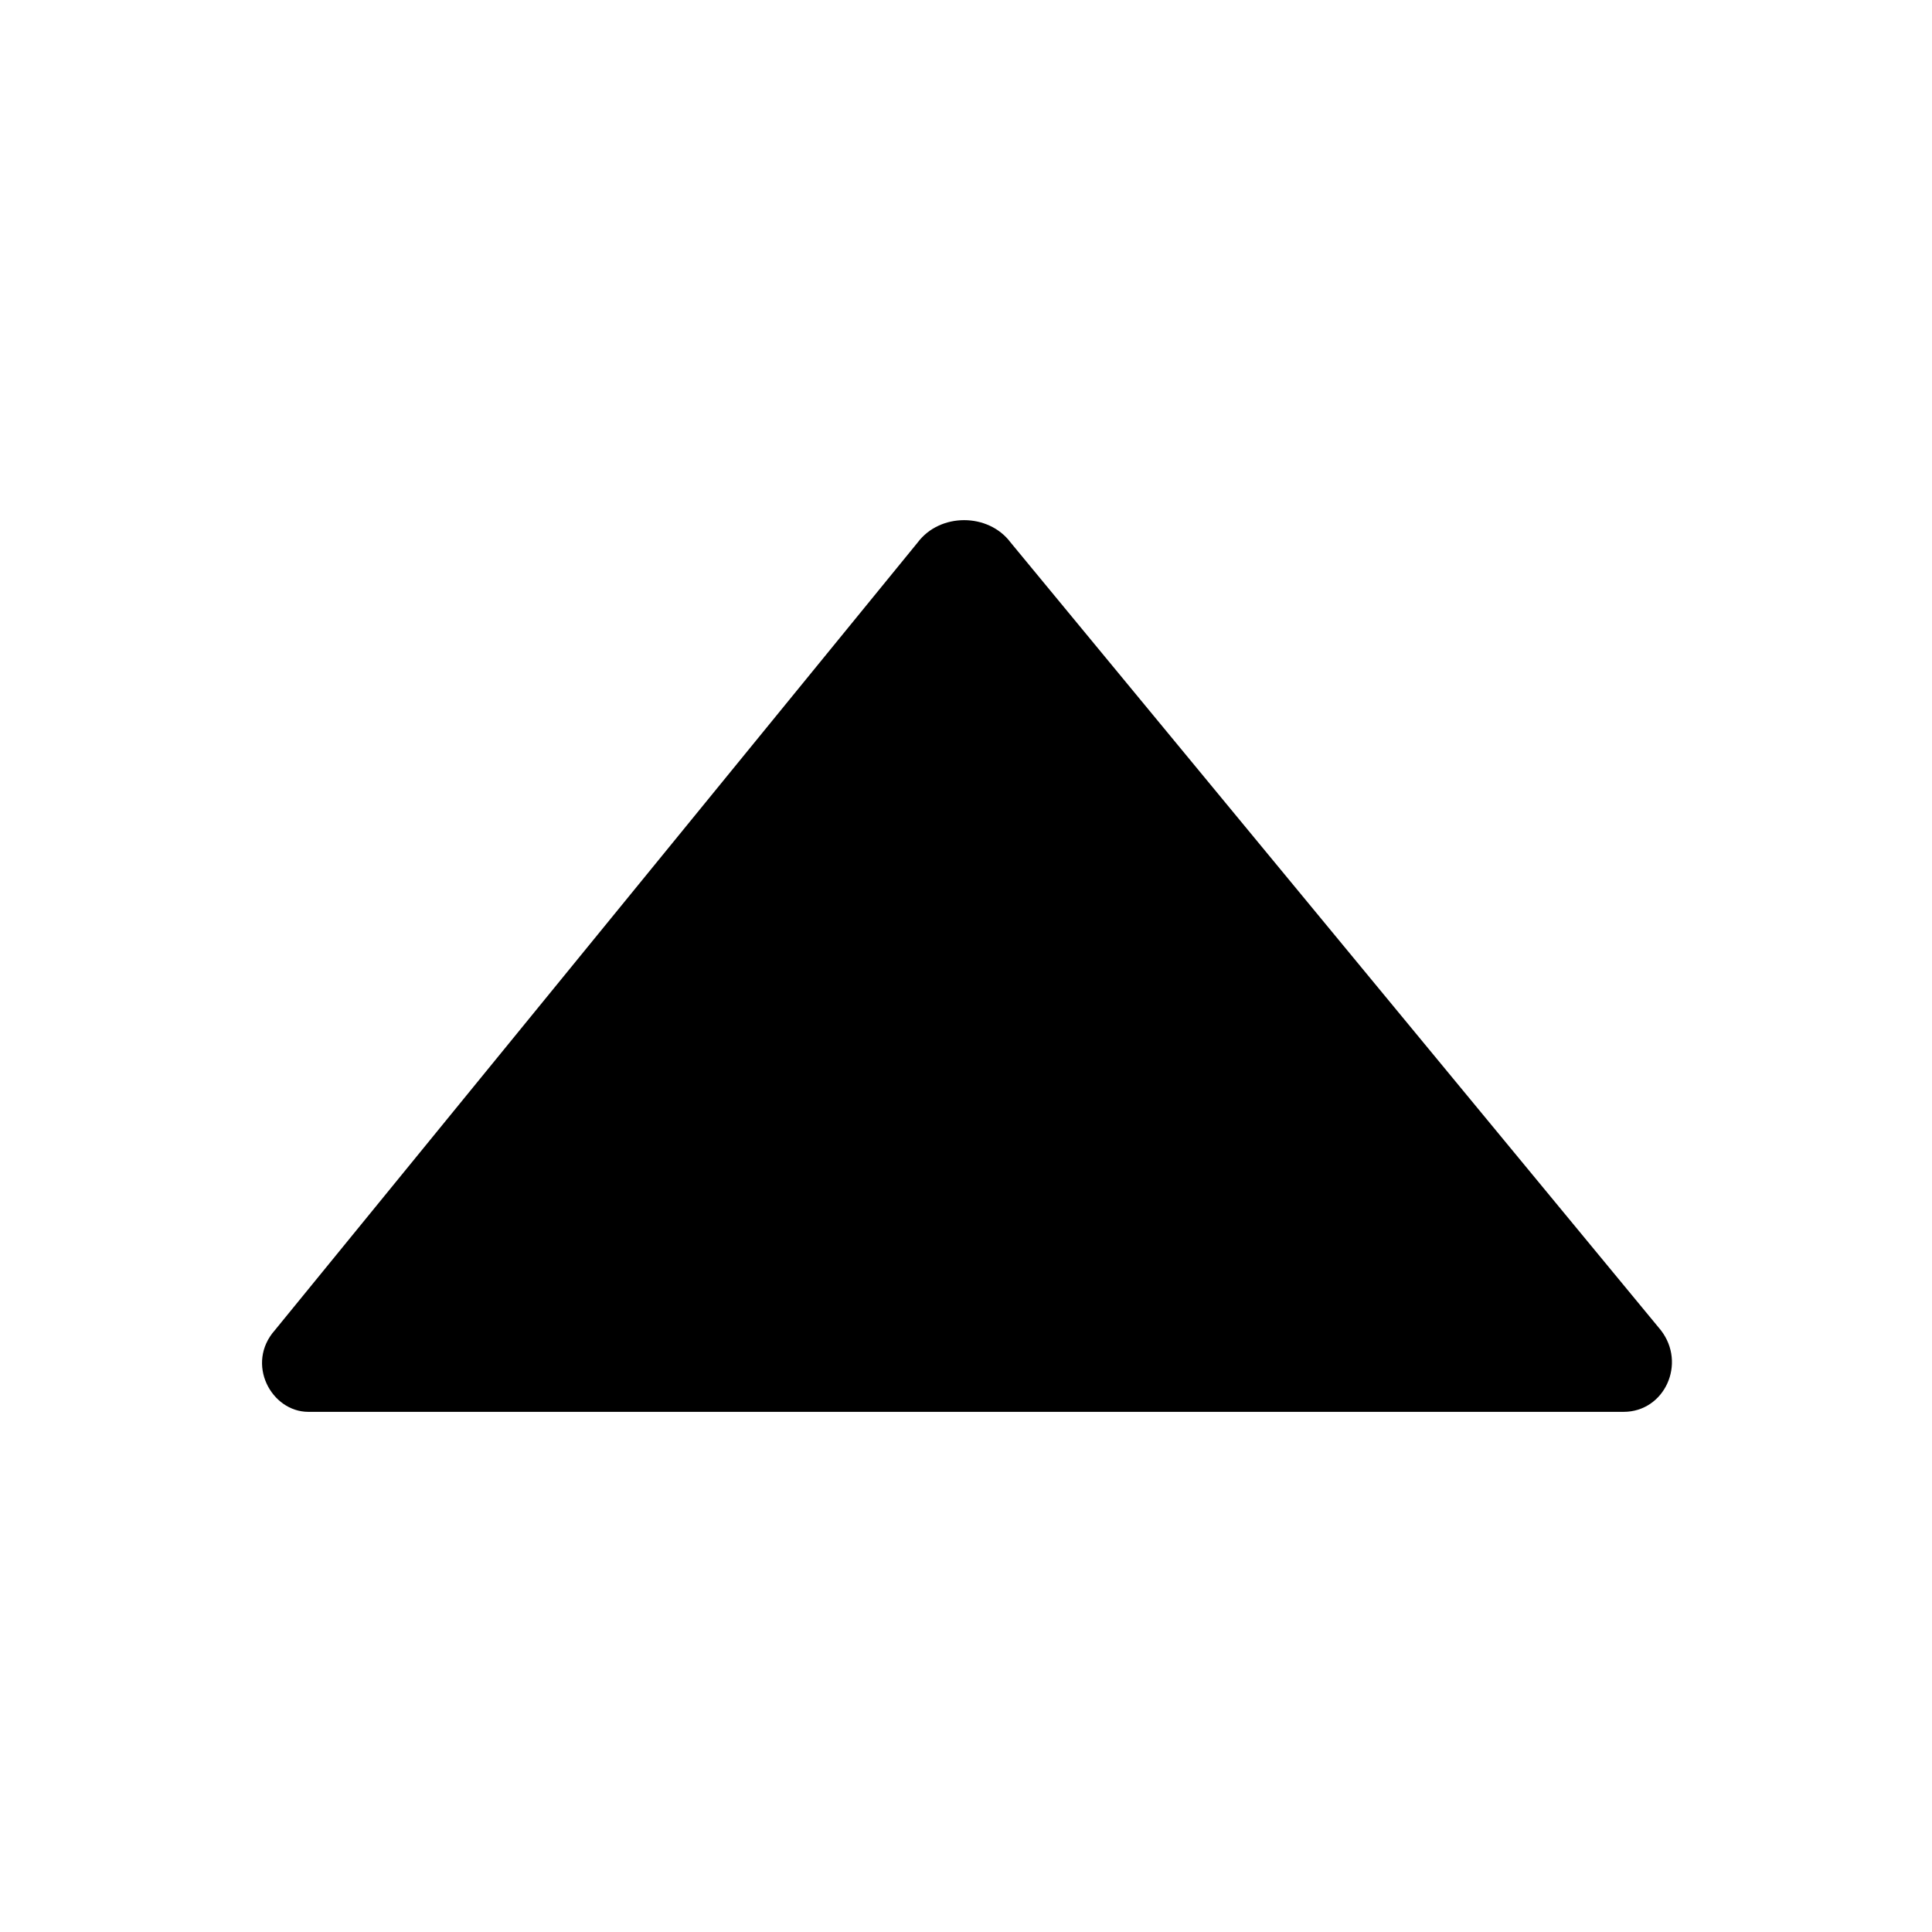
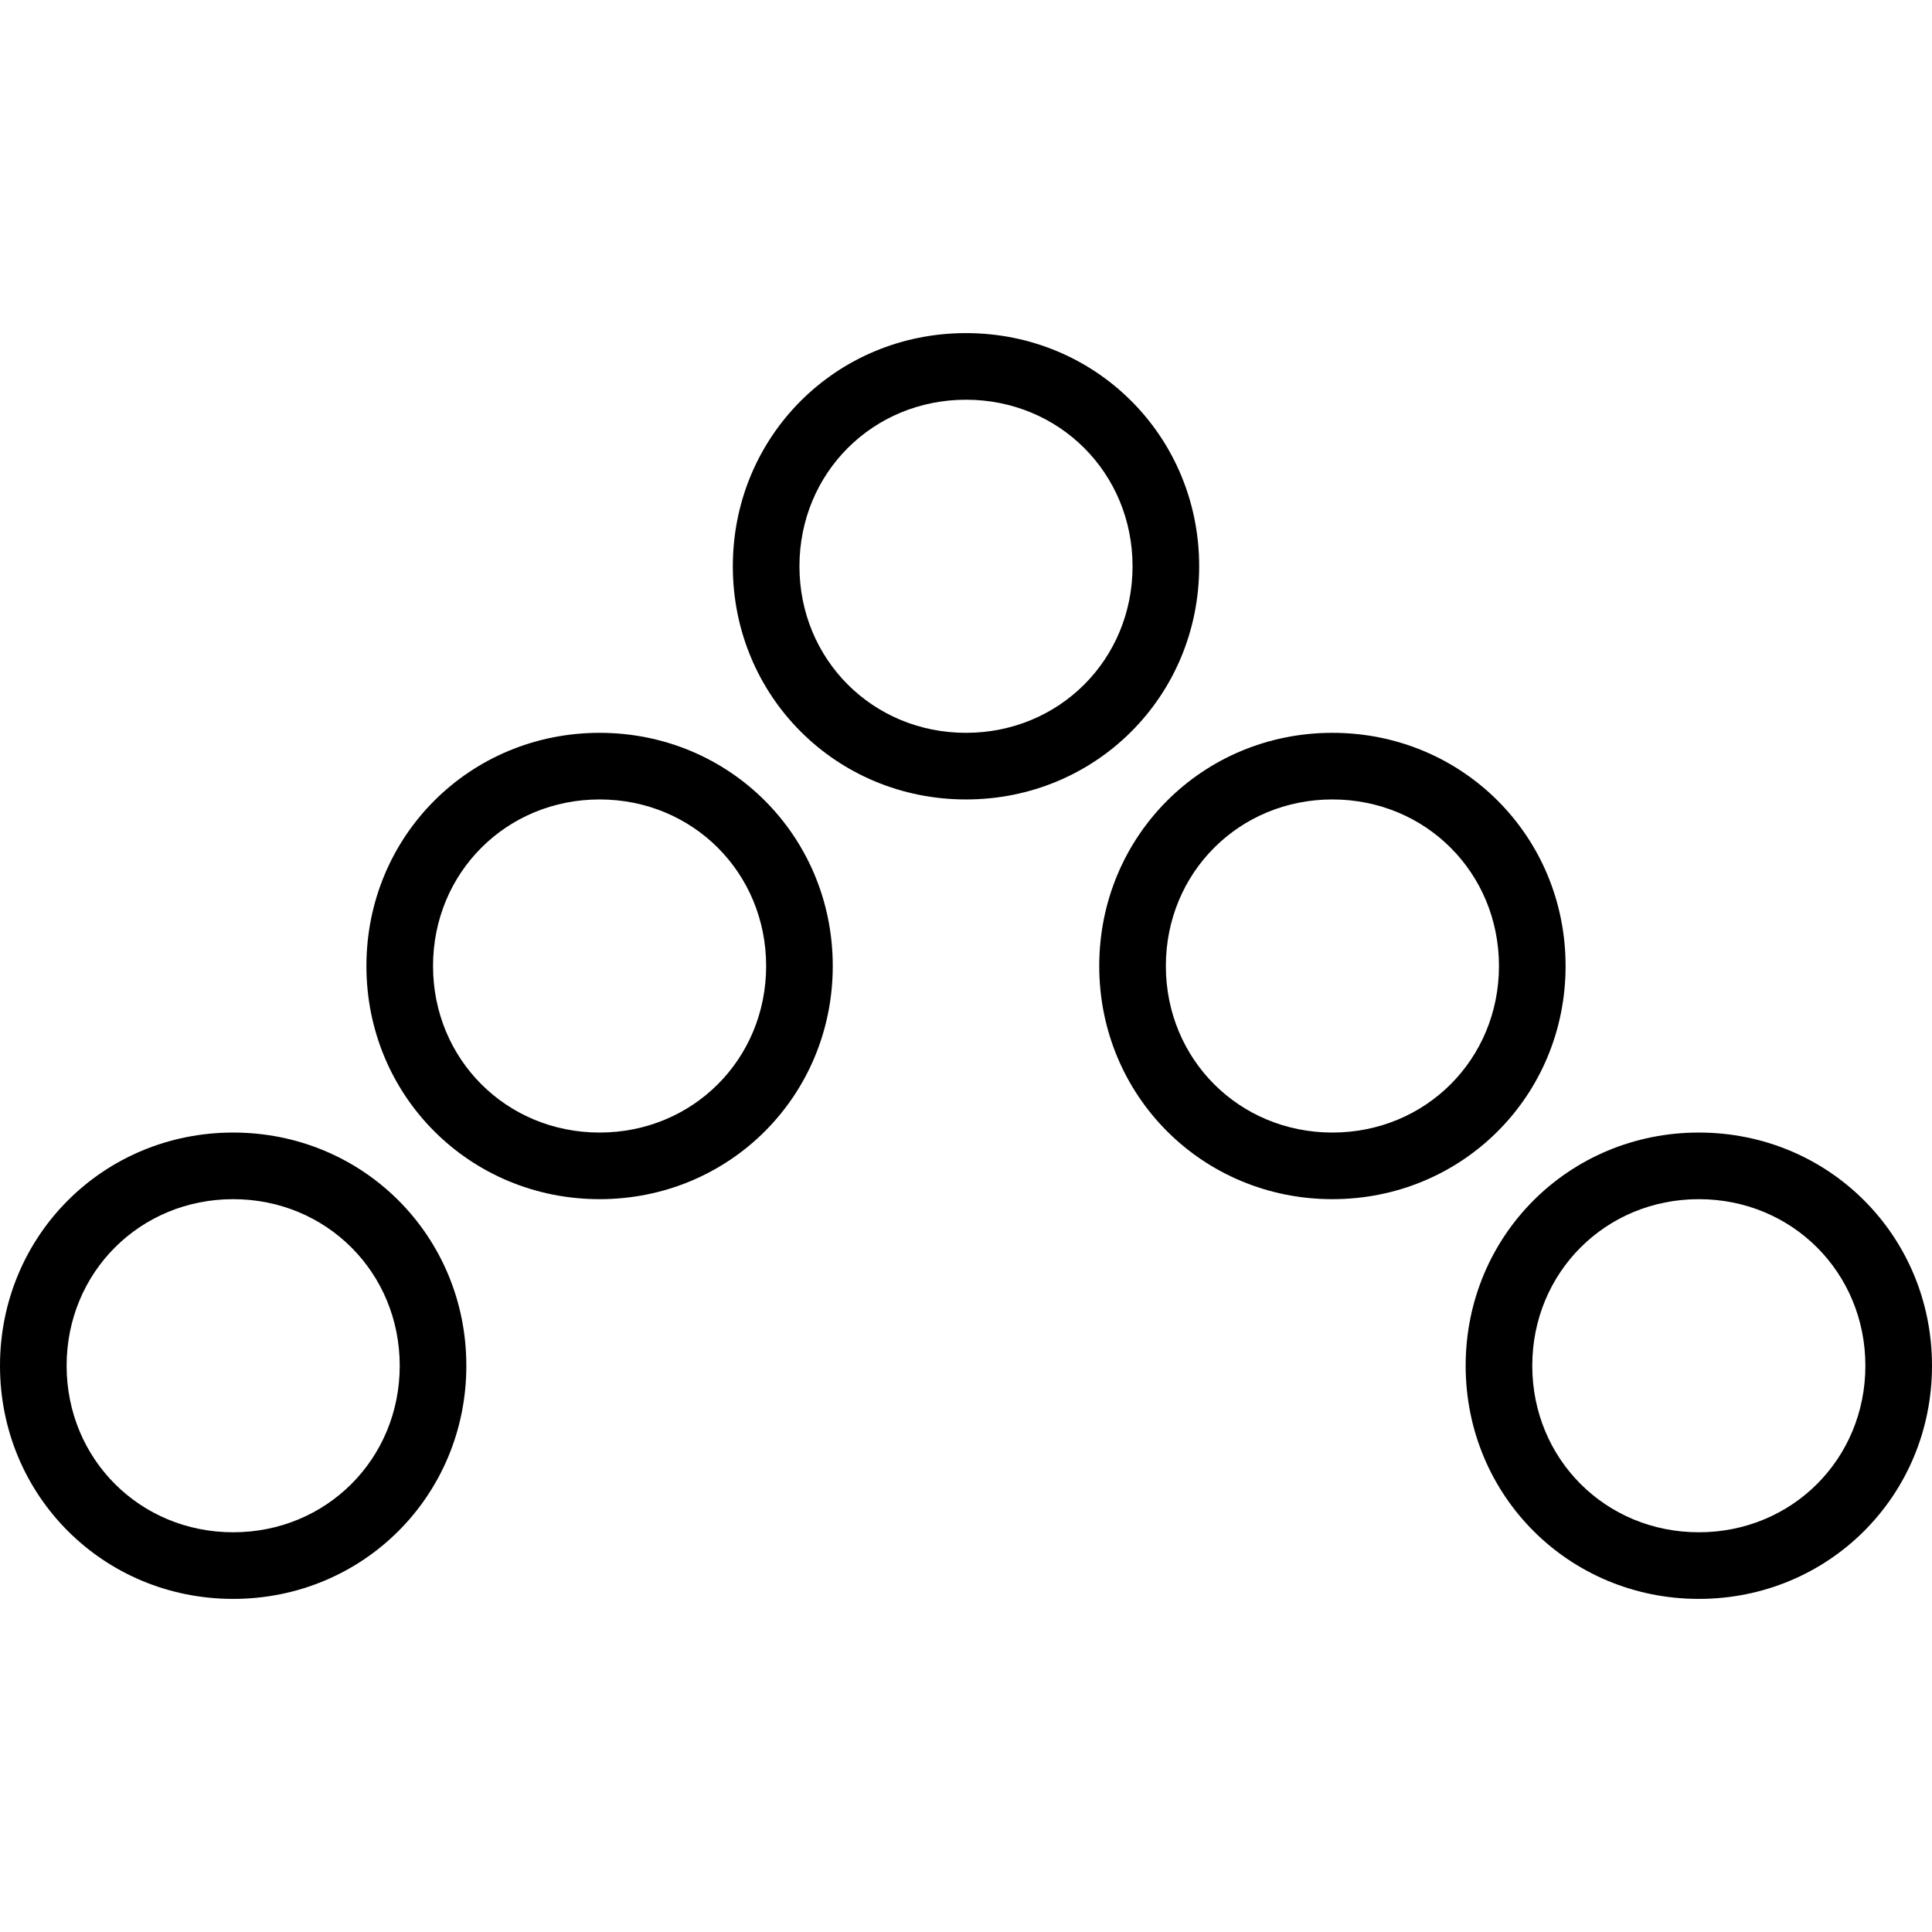
- <svg xmlns="http://www.w3.org/2000/svg" class="svg-icon" style="width: 1em; height: 1em;vertical-align: middle;fill: currentColor;overflow: hidden;" viewBox="0 0 1024 1024" version="1.1">
-   <path d="M860.554 748.308H163.446c-19.692 0-33.477-25.6-17.723-43.323l340.677-417.477c11.815-15.754 37.415-15.754 49.231 0l344.615 417.477c13.785 17.723 1.969 43.323-19.692 43.323z" />
+ <svg xmlns="http://www.w3.org/2000/svg" class="svg-icon" style="width: 1em; height: 1em;vertical-align: middle;fill: currentColor;overflow: hidden;" version="1.1" id="Layer_1" viewBox="0 0 512 512" xml:space="preserve">
+   <g transform="translate(1 1)">
+     <g>
+       <g>
+         <path d="M316.793,149.069c0-34.428-27.366-61.793-61.793-61.793c-34.428,0-61.793,27.365-61.793,61.793     c0,34.428,27.365,61.793,61.793,61.793C289.428,210.862,316.793,183.497,316.793,149.069z M255,193.207     c-24.717,0-44.138-19.421-44.138-44.138s19.421-44.138,44.138-44.138s44.138,19.421,44.138,44.138S279.717,193.207,255,193.207z" />
+         <path d="M157.897,193.207c-34.428,0-61.793,27.366-61.793,61.793c0,34.428,27.366,61.793,61.793,61.793     c34.428,0,61.793-27.365,61.793-61.793C219.69,220.572,192.324,193.207,157.897,193.207z M157.897,299.138     c-24.717,0-44.138-19.421-44.138-44.138s19.421-44.138,44.138-44.138s44.138,19.421,44.138,44.138     S182.614,299.138,157.897,299.138z" />
+         <path d="M60.793,299.138C26.366,299.138-1,326.503-1,360.931s27.366,61.793,61.793,61.793c34.428,0,61.793-27.365,61.793-61.793     C122.586,326.503,95.221,299.138,60.793,299.138z M60.793,405.069c-24.717,0-44.138-19.421-44.138-44.138     s19.421-44.138,44.138-44.138c24.717,0,44.138,19.421,44.138,44.138S85.51,405.069,60.793,405.069z" />
+         <path d="M413.897,255c0-34.428-27.365-61.793-61.793-61.793S290.31,220.572,290.31,255c0,34.428,27.365,61.793,61.793,61.793     S413.897,289.428,413.897,255z M352.103,299.138c-24.717,0-44.138-19.421-44.138-44.138s19.421-44.138,44.138-44.138     s44.138,19.421,44.138,44.138S376.821,299.138,352.103,299.138z" />
+         <path d="M449.207,299.138c-34.428,0-61.793,27.365-61.793,61.793s27.365,61.793,61.793,61.793S511,395.359,511,360.931     C511,326.503,483.635,299.138,449.207,299.138z M449.207,405.069c-24.717,0-44.138-19.421-44.138-44.138     s19.421-44.138,44.138-44.138s44.138,19.421,44.138,44.138S473.924,405.069,449.207,405.069z" />
+       </g>
+     </g>
+   </g>
</svg>
